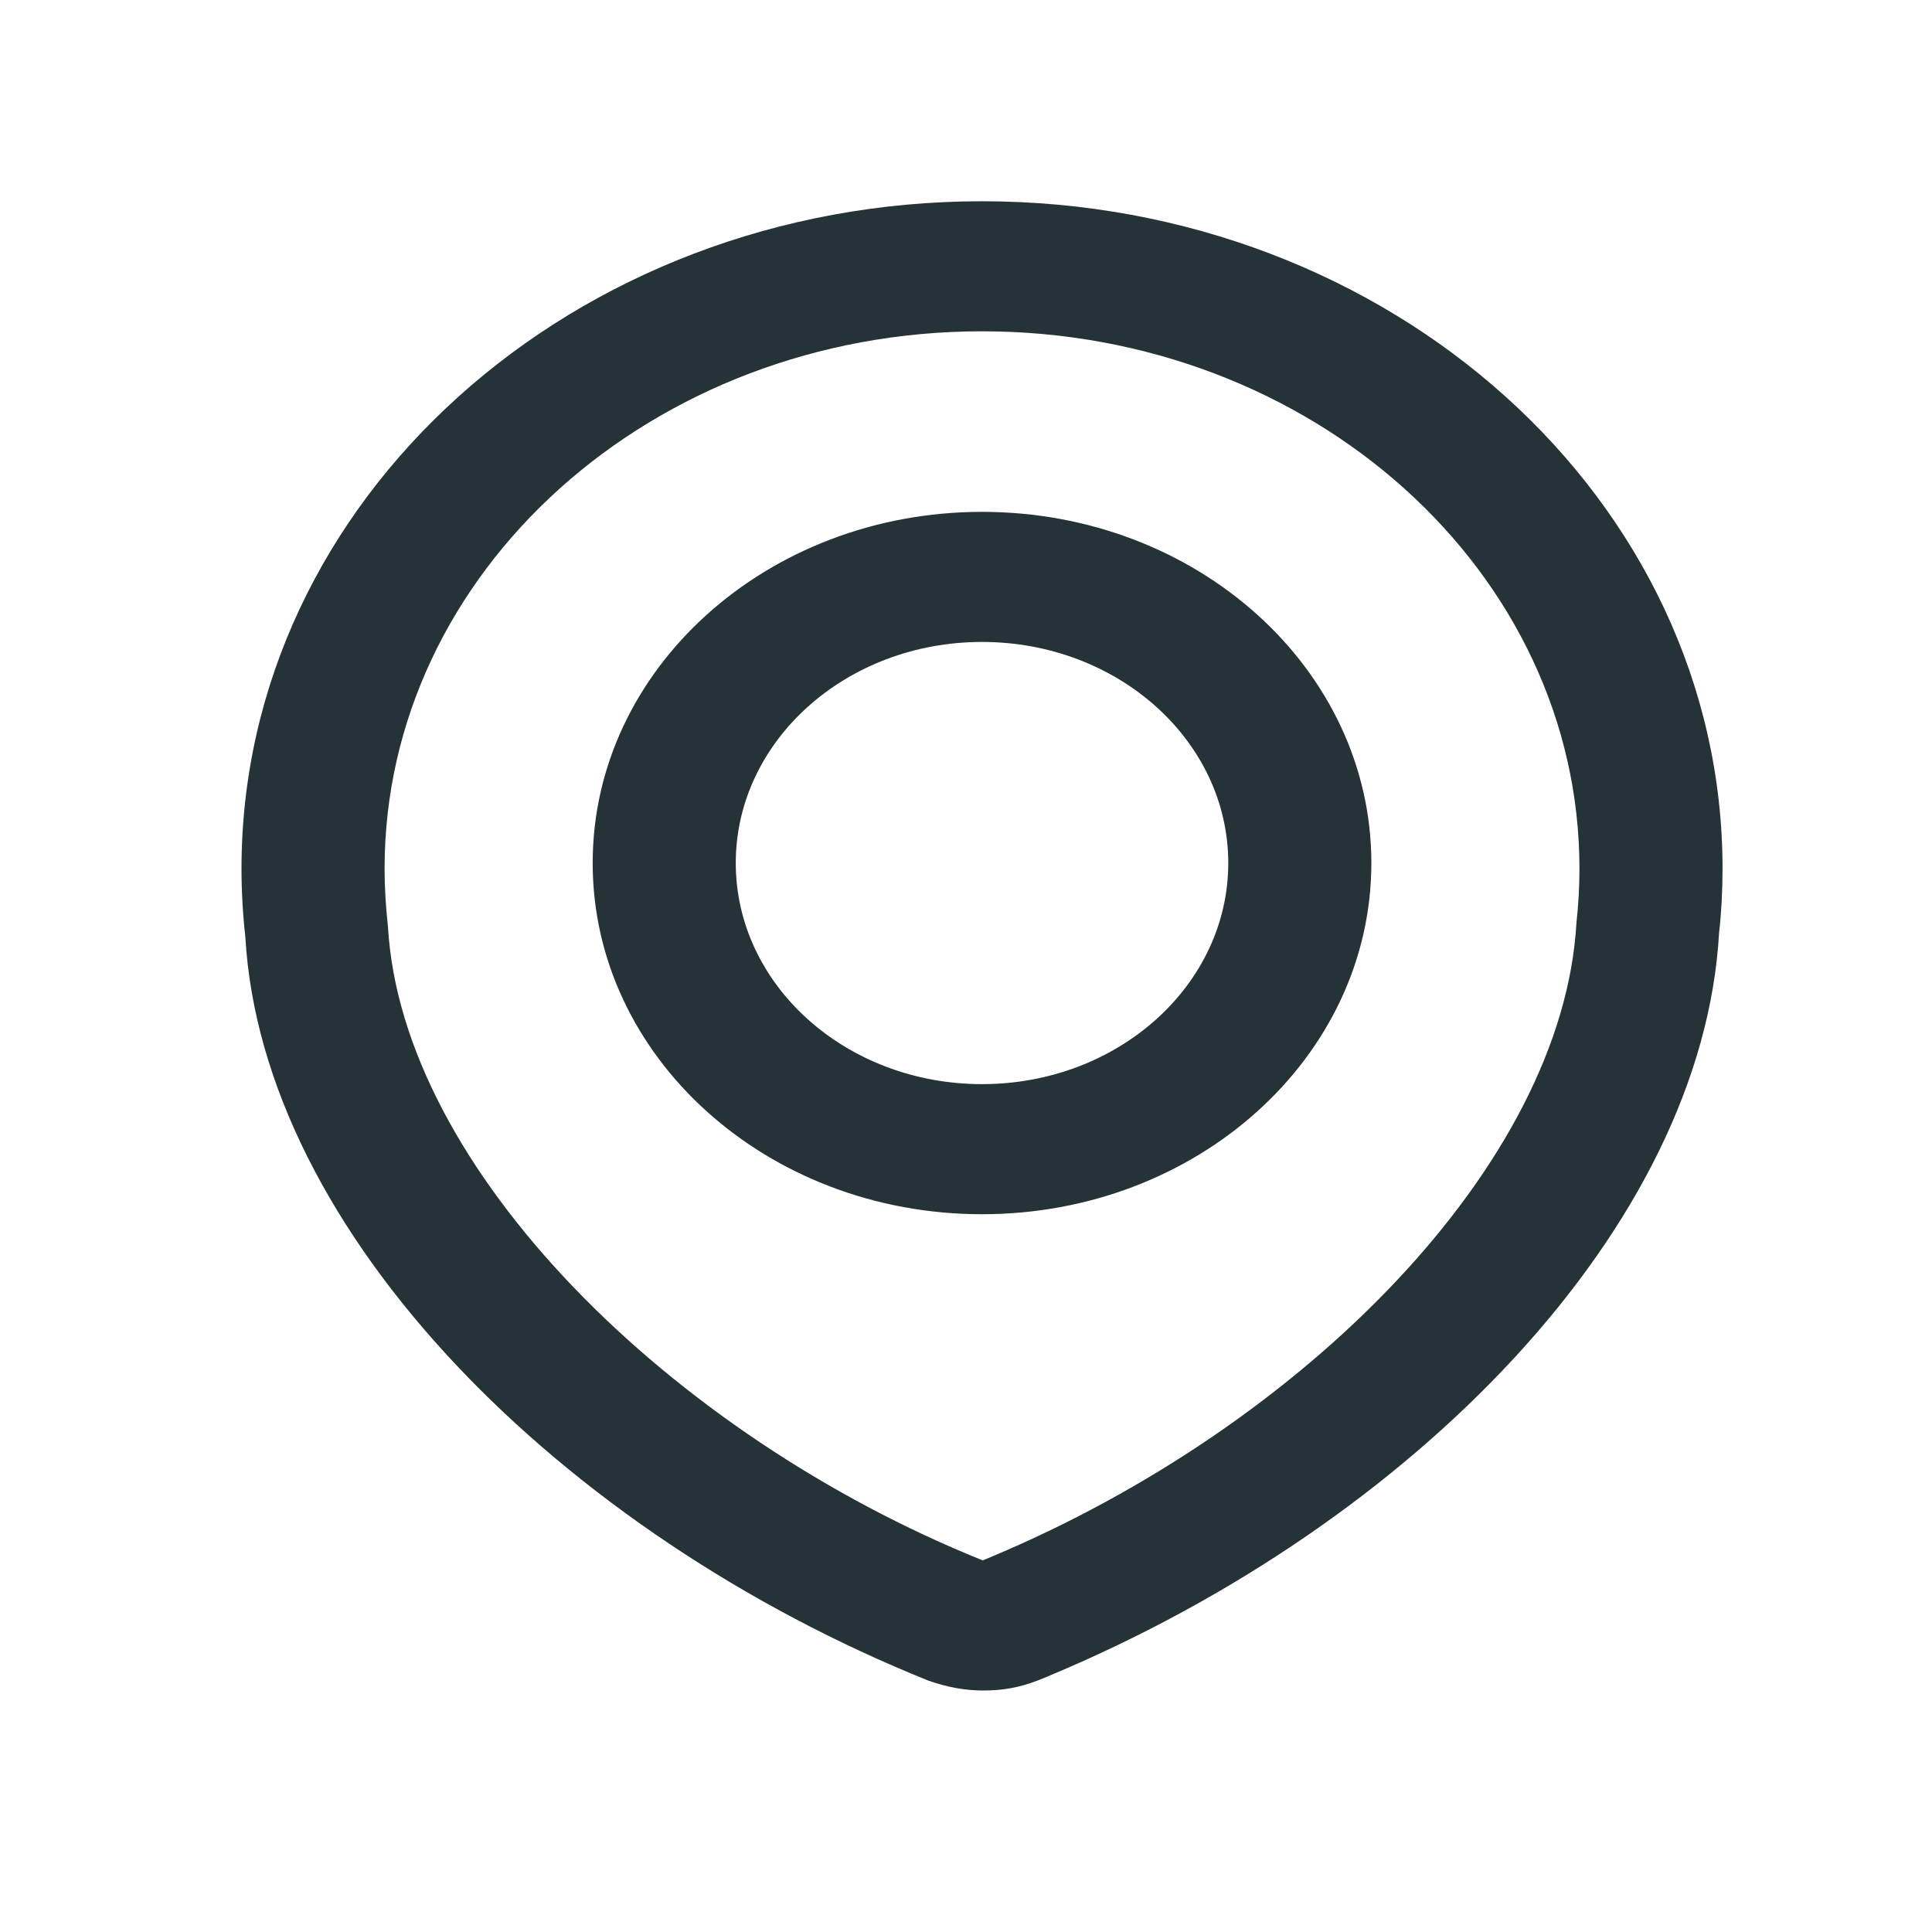
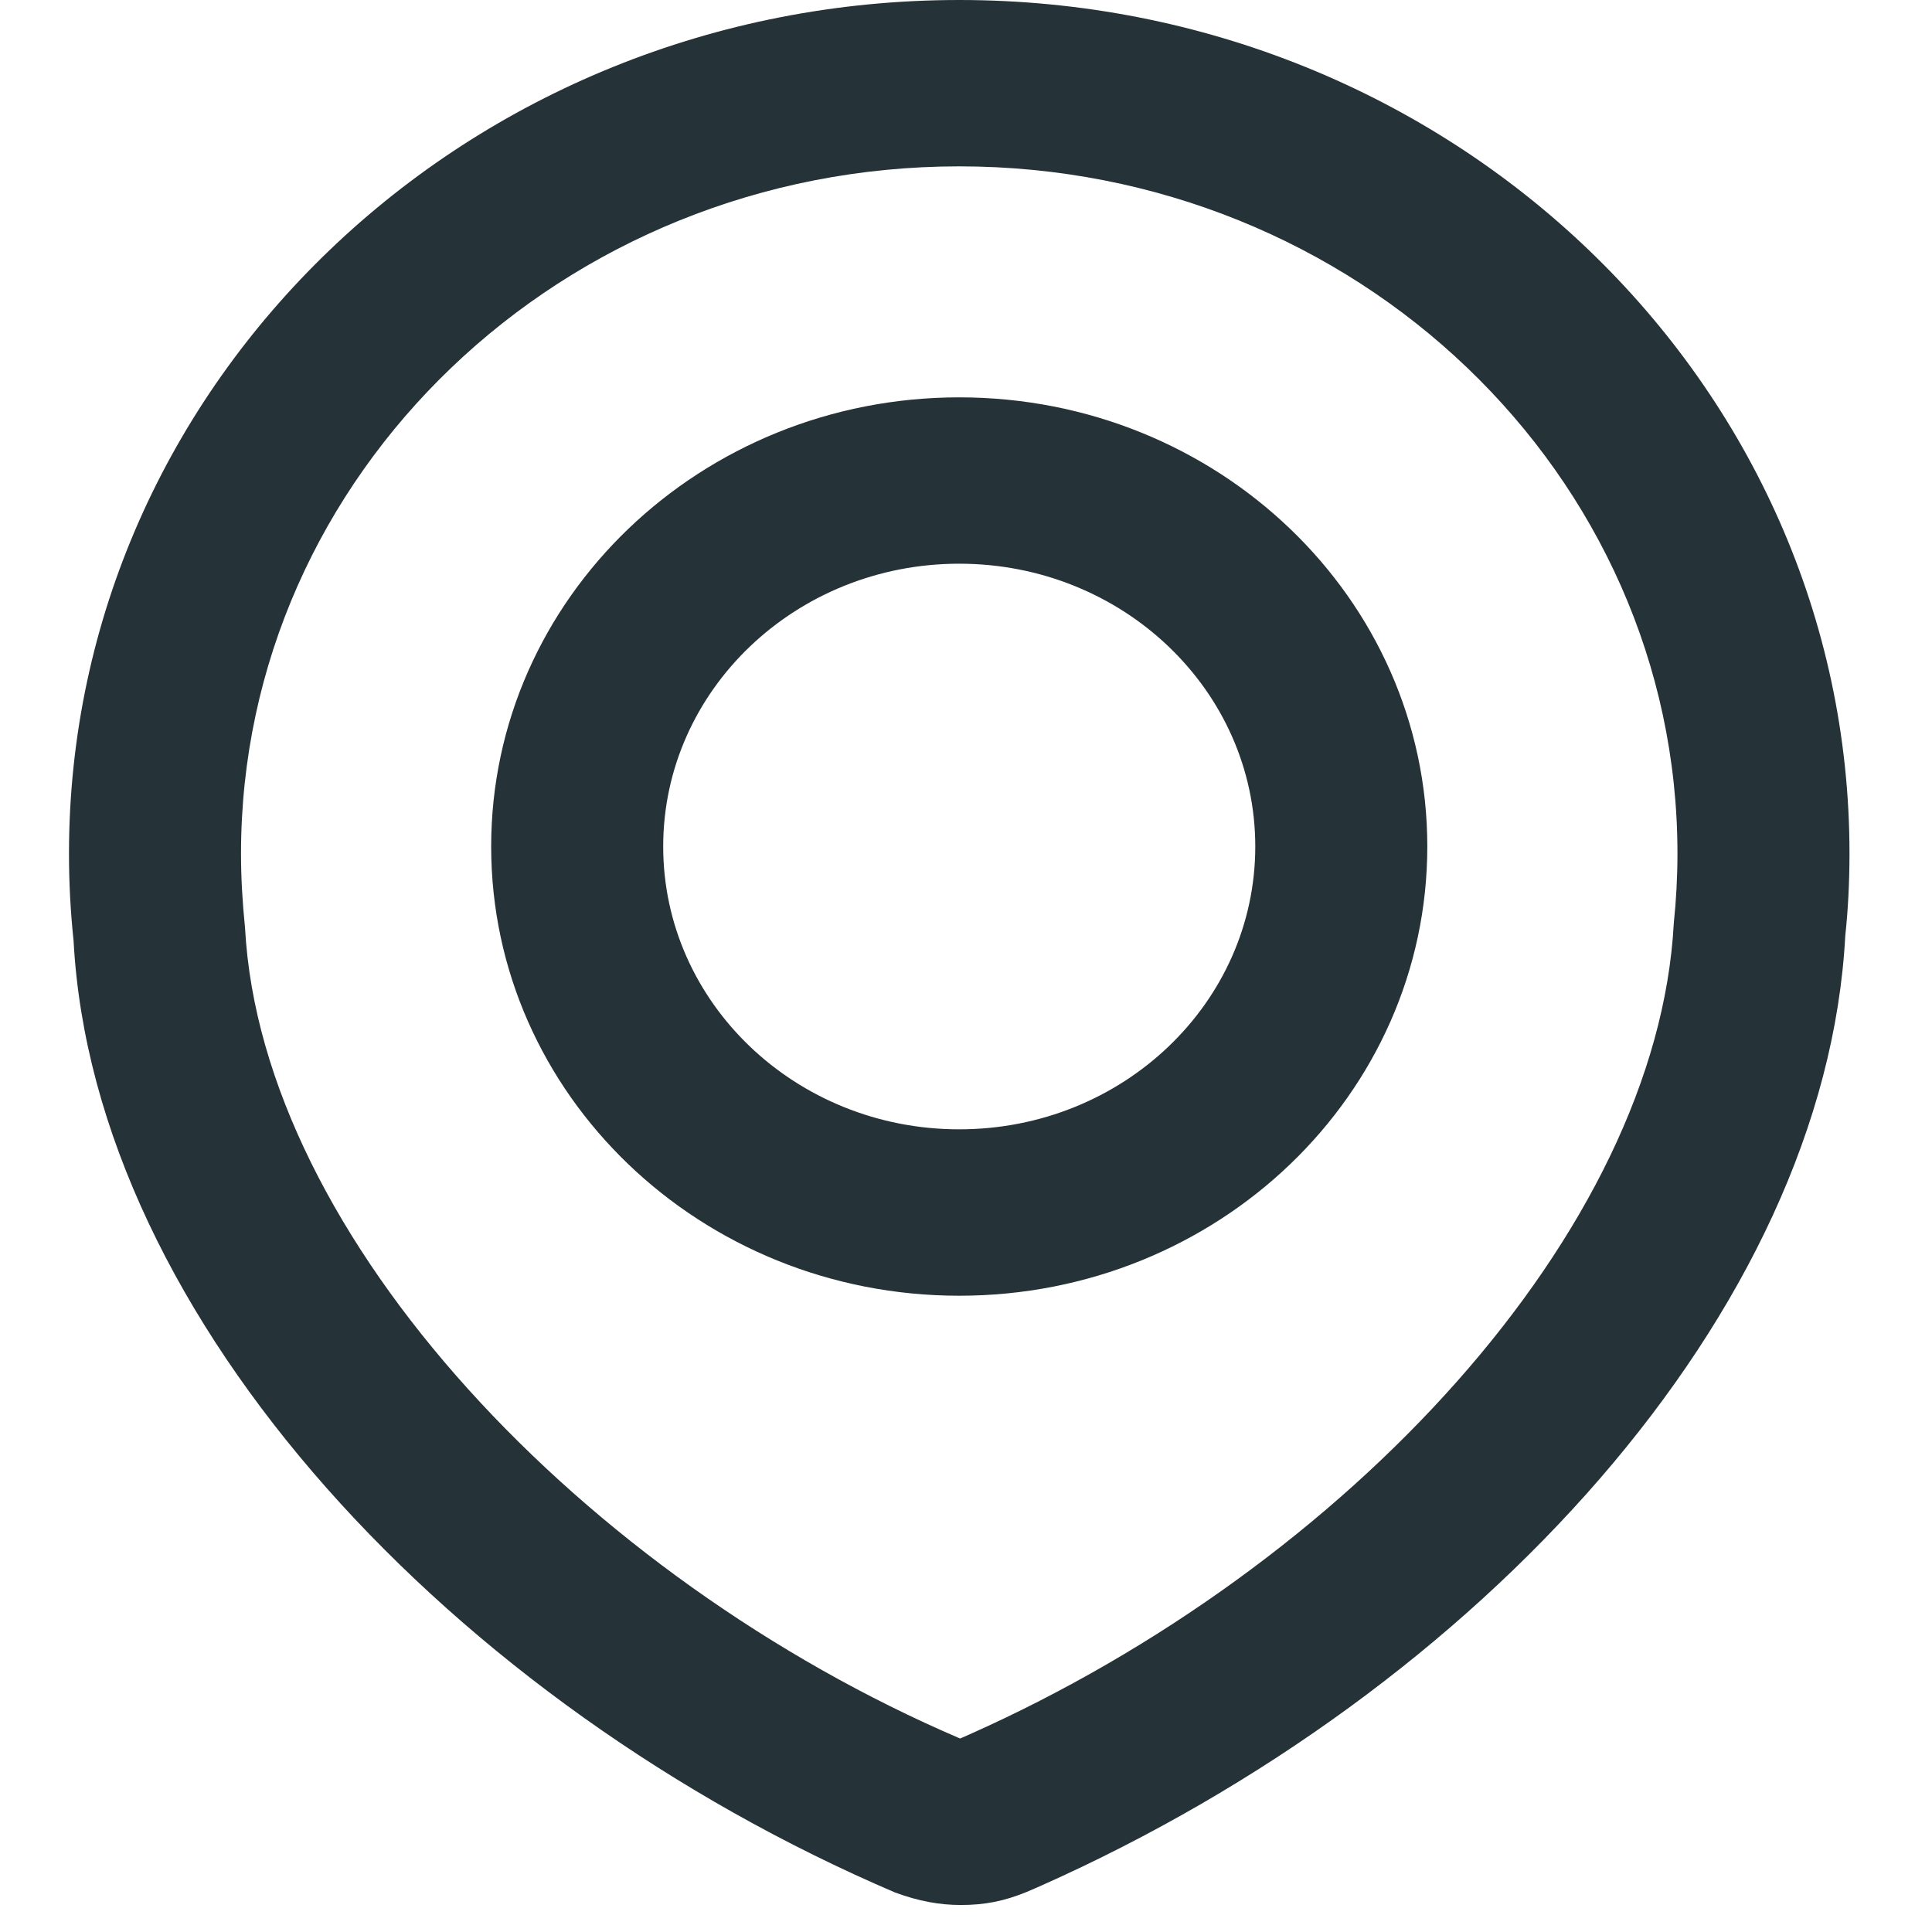
- <svg xmlns="http://www.w3.org/2000/svg" width="24" height="24" fill="none" viewBox="0 0 48 48">
-   <path fill-rule="evenodd" clip-rule="evenodd" d="M42.796 21.579C42.796 12.419 34.556 5 24.398 5 14.241 5 6 12.42 6 21.579c0 .565.032 1.13.095 1.694.42 7.36 7.862 14.819 16.976 18.484.486.168.915.243 1.361.243.493 0 .891-.074 1.35-.249l.176-.071h.001l.048-.02.09-.038c9.046-3.788 16.2-11.144 16.613-18.446.056-.483.086-1.043.086-1.597zM24.474 38.743h-.001l-.057.024h-.002c-7.755-3.123-14.43-9.73-14.775-15.742-.058-.53-.084-.986-.084-1.446 0-7.368 6.642-13.348 14.843-13.348s14.843 5.98 14.843 13.348c0 .45-.025.9-.075 1.352-.341 5.991-6.75 12.487-14.556 15.756l-.136.056zm-.076-11.808c3.383 0 6.118-2.463 6.118-5.493 0-3.03-2.735-5.493-6.118-5.493-3.382 0-6.118 2.463-6.118 5.493 0 3.03 2.736 5.493 6.118 5.493zm-9.673-5.493c0 4.822 4.334 8.725 9.673 8.725s9.673-3.903 9.673-8.725c0-4.822-4.334-8.725-9.673-8.725s-9.673 3.903-9.673 8.725z" fill="#253238" />
+ <svg xmlns="http://www.w3.org/2000/svg" width="48" height="48" viewBox="0 0 48 48" fill="none">
+   <path fill-rule="evenodd" clip-rule="evenodd" d="M45.95 21.207C45.95 9.49 36.043 0 23.832 0C11.621 0 1.714 9.49 1.714 21.207C1.714 21.93 1.752 22.653 1.828 23.374C2.334 32.788 11.28 42.33 22.236 47.018C22.82 47.233 23.336 47.329 23.873 47.329C24.465 47.329 24.944 47.234 25.495 47.01C25.63 46.953 25.632 46.952 25.709 46.918L25.766 46.893L25.873 46.846C36.749 42 45.349 32.59 45.845 23.25C45.913 22.632 45.95 21.916 45.95 21.207ZM23.921 43.164L23.854 43.193L23.851 43.192C14.528 39.199 6.504 30.748 6.088 23.056C6.02 22.378 5.988 21.795 5.988 21.207C5.988 11.782 13.973 4.133 23.832 4.133C33.691 4.133 41.676 11.782 41.676 21.207C41.676 21.782 41.645 22.358 41.585 22.936C41.175 30.601 33.471 38.909 24.086 43.091C23.98 43.138 23.978 43.139 23.921 43.164ZM23.832 28.058C27.898 28.058 31.187 24.908 31.187 21.031C31.187 17.155 27.898 14.005 23.832 14.005C19.765 14.005 16.477 17.156 16.477 21.031C16.477 24.907 19.765 28.058 23.832 28.058ZM12.203 21.031C12.203 27.2 17.414 32.192 23.832 32.192C30.25 32.192 35.461 27.2 35.461 21.031C35.461 14.864 30.25 9.872 23.832 9.872C17.414 9.872 12.203 14.864 12.203 21.031Z" fill="#253238" />
</svg>
